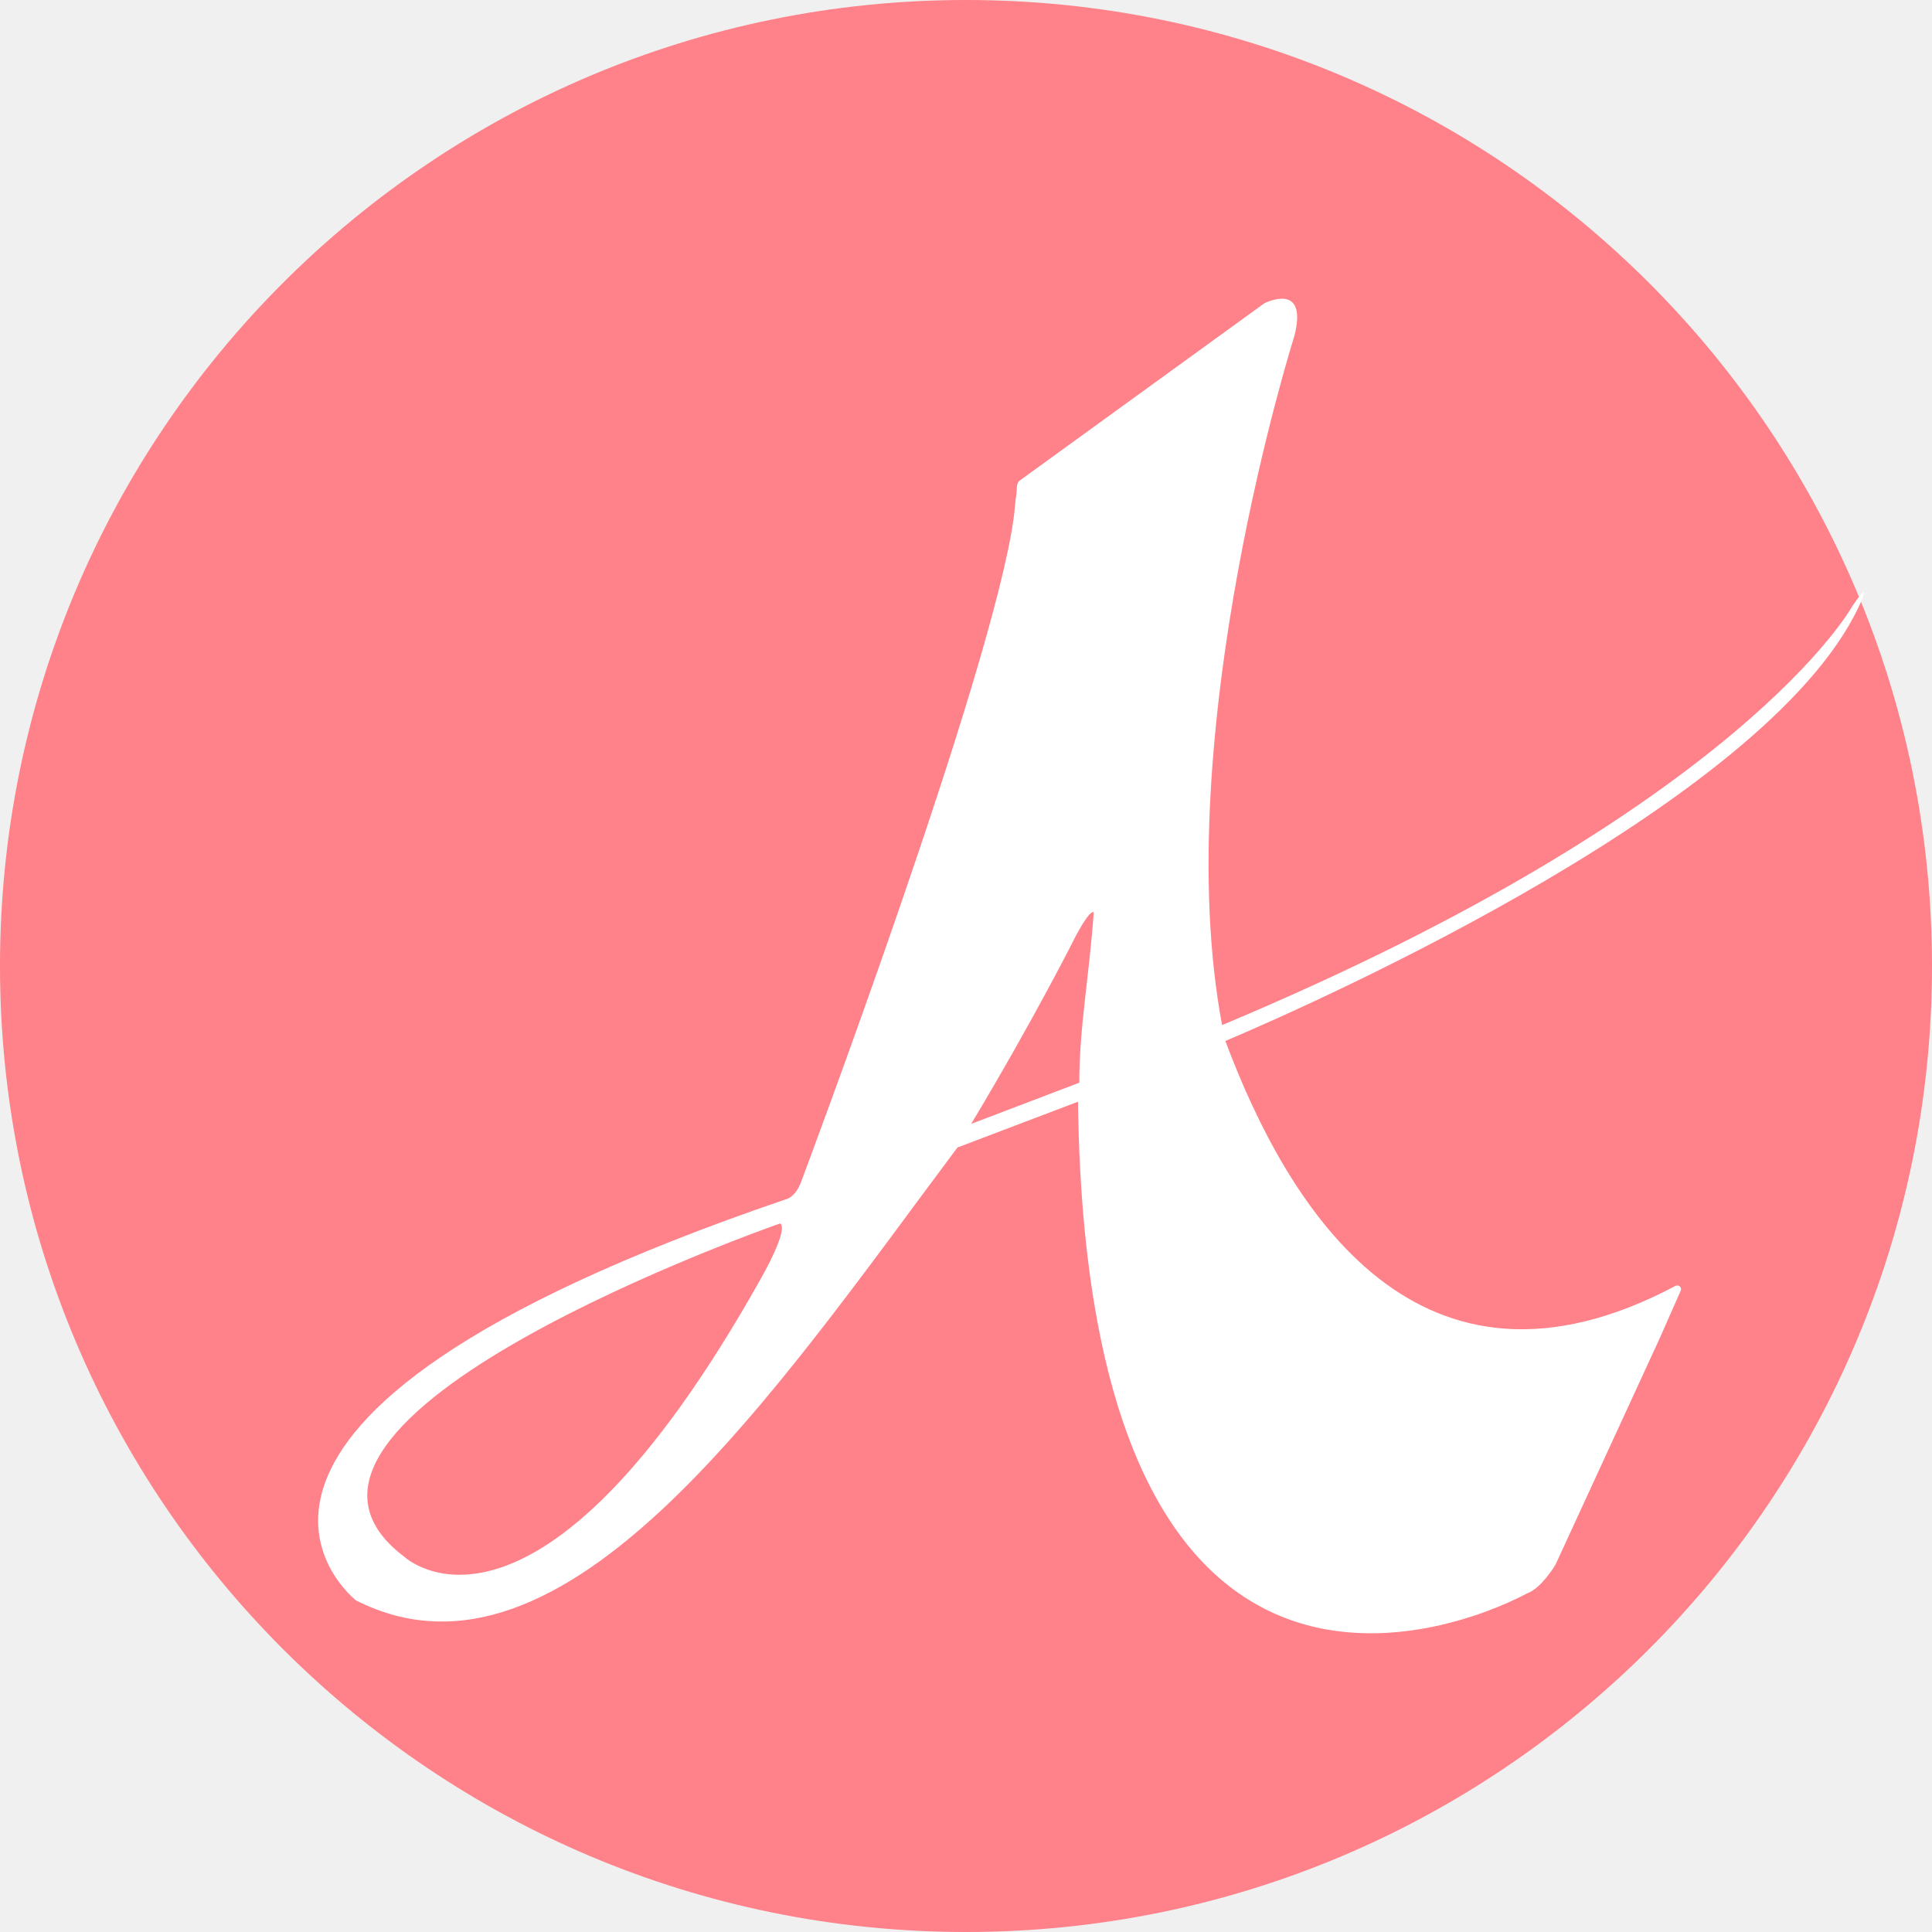
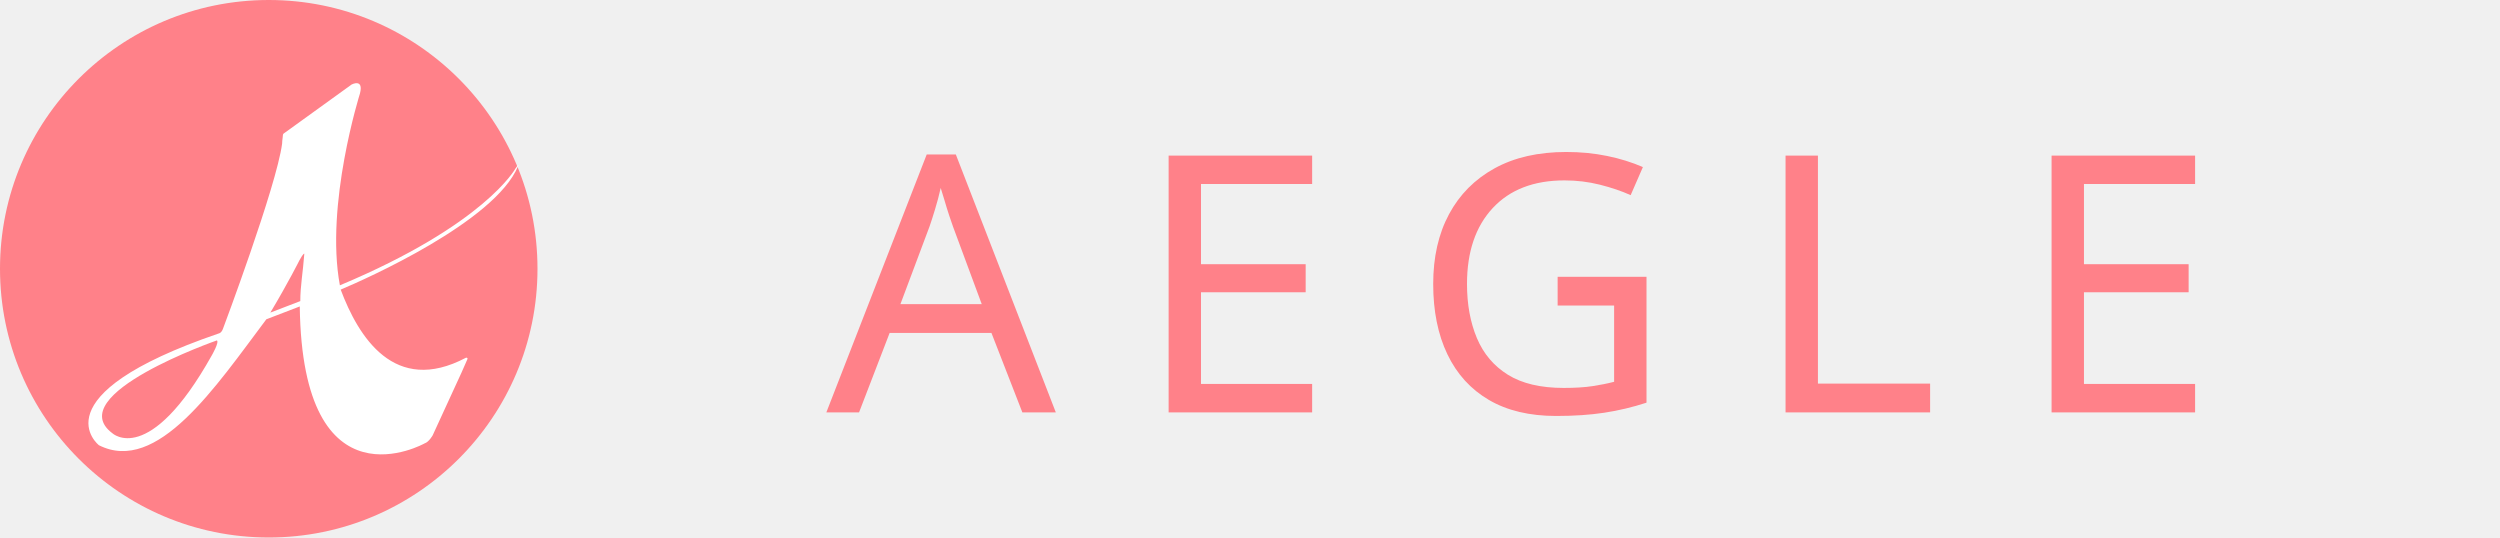
- <svg xmlns="http://www.w3.org/2000/svg" version="1.1" id="Layer_1" x="0px" y="0px" viewBox="0 0 149.308 149.308" enable-background="new 0 0 149.308 149.308" xml:space="preserve">
+ <svg xmlns="http://www.w3.org/2000/svg" version="1.1" id="Layer_1" x="0px" y="0px" viewBox="0 90 934.9 201" enable-background="new 0 90 934.9 201" xml:space="preserve">
  <g>
-     <circle fill="#FF8189" cx="74.654" cy="74.654" r="74.654" />
-     <path fill="#FFFFFF" d="M143.149,46.847c0,0-8.503,15.535-48.705,32.373c-4.189-22.424,5.586-53.249,5.586-53.249   c1.098-4.291-2.323-2.53-2.323-2.53L78.757,37.174c-0.244,0.244-0.151,0.714-0.226,1.144c-0.075,0.43-0.119,1.156-0.179,1.612   C76.788,51.78,61.916,91.321,61.916,91.321c-0.455,1.229-1.161,1.355-1.161,1.355c-50.764,17.308-33.251,31.001-33.251,31.001   c16.157,8.208,32.401-16.157,46.485-34.993l9.319-3.543c0.733,57.109,34.66,38.018,34.66,38.018   c1.161-0.387,2.246-2.246,2.246-2.246l8.036-17.454c0.729-1.665,1.3-2.954,1.64-3.716c0.114-0.255-0.165-0.495-0.411-0.364   c-19.803,10.491-29.89-5.849-34.781-18.931c6.898-2.917,42.885-18.866,49.254-34.25C143.951,46.197,144.435,44.926,143.149,46.847z    M58.854,98.716c-17.439,31.182-27.608,21.594-27.608,21.594c-14.198-10.7,29.044-25.761,29.044-25.761   C60.981,95.005,58.854,98.716,58.854,98.716z M83.41,83.672l-8.354,3.183c4.977-8.295,8.115-14.585,8.115-14.585   c1.161-2.143,1.355-1.756,1.355-1.756C84.153,75.642,83.41,79.414,83.41,83.672z" />
+     <circle fill="#FF8189" cx="100.5" cy="190.5" r="100.5" />
+     <path fill="#FFFFFF" d="M192.7,153.1c0,0-11.4,20.9-65.6,43.6c-5.6-30.2,7.5-71.7,7.5-71.7c1.5-5.8-3.1-3.4-3.1-3.4L106,140   c-0.3,0.3-0.2,1-0.3,1.5c-0.1,0.6-0.2,1.6-0.2,2.2c-2.1,16-22.1,69.2-22.1,69.2c-0.6,1.7-1.6,1.8-1.6,1.8   C13.4,238.1,37,256.5,37,256.5c21.8,11,43.6-21.8,62.6-47.1l12.5-4.8c1,76.9,46.7,51.2,46.7,51.2c1.6-0.5,3-3,3-3l10.8-23.5   c1-2.2,1.8-4,2.2-5c0.2-0.3-0.2-0.7-0.6-0.5c-26.7,14.1-40.2-7.9-46.8-25.5c9.3-3.9,57.7-25.4,66.3-46.1   C193.8,152.2,194.4,150.5,192.7,153.1z M79.2,222.9c-23.5,42-37.2,29.1-37.2,29.1c-19.1-14.4,39.1-34.7,39.1-34.7   C82.1,217.9,79.2,222.9,79.2,222.9z M112.3,202.6l-11.2,4.3c6.7-11.2,10.9-19.6,10.9-19.6c1.6-2.9,1.8-2.4,1.8-2.4   C113.3,191.8,112.3,196.9,112.3,202.6z" />
  </g>
+   <text transform="matrix(1 0 0 1 309.0211 244.2102)" fill="#FF8189" font-family="'Esprit-Medium'" font-size="134.507" letter-spacing="29">AEGLE</text>
</svg>
